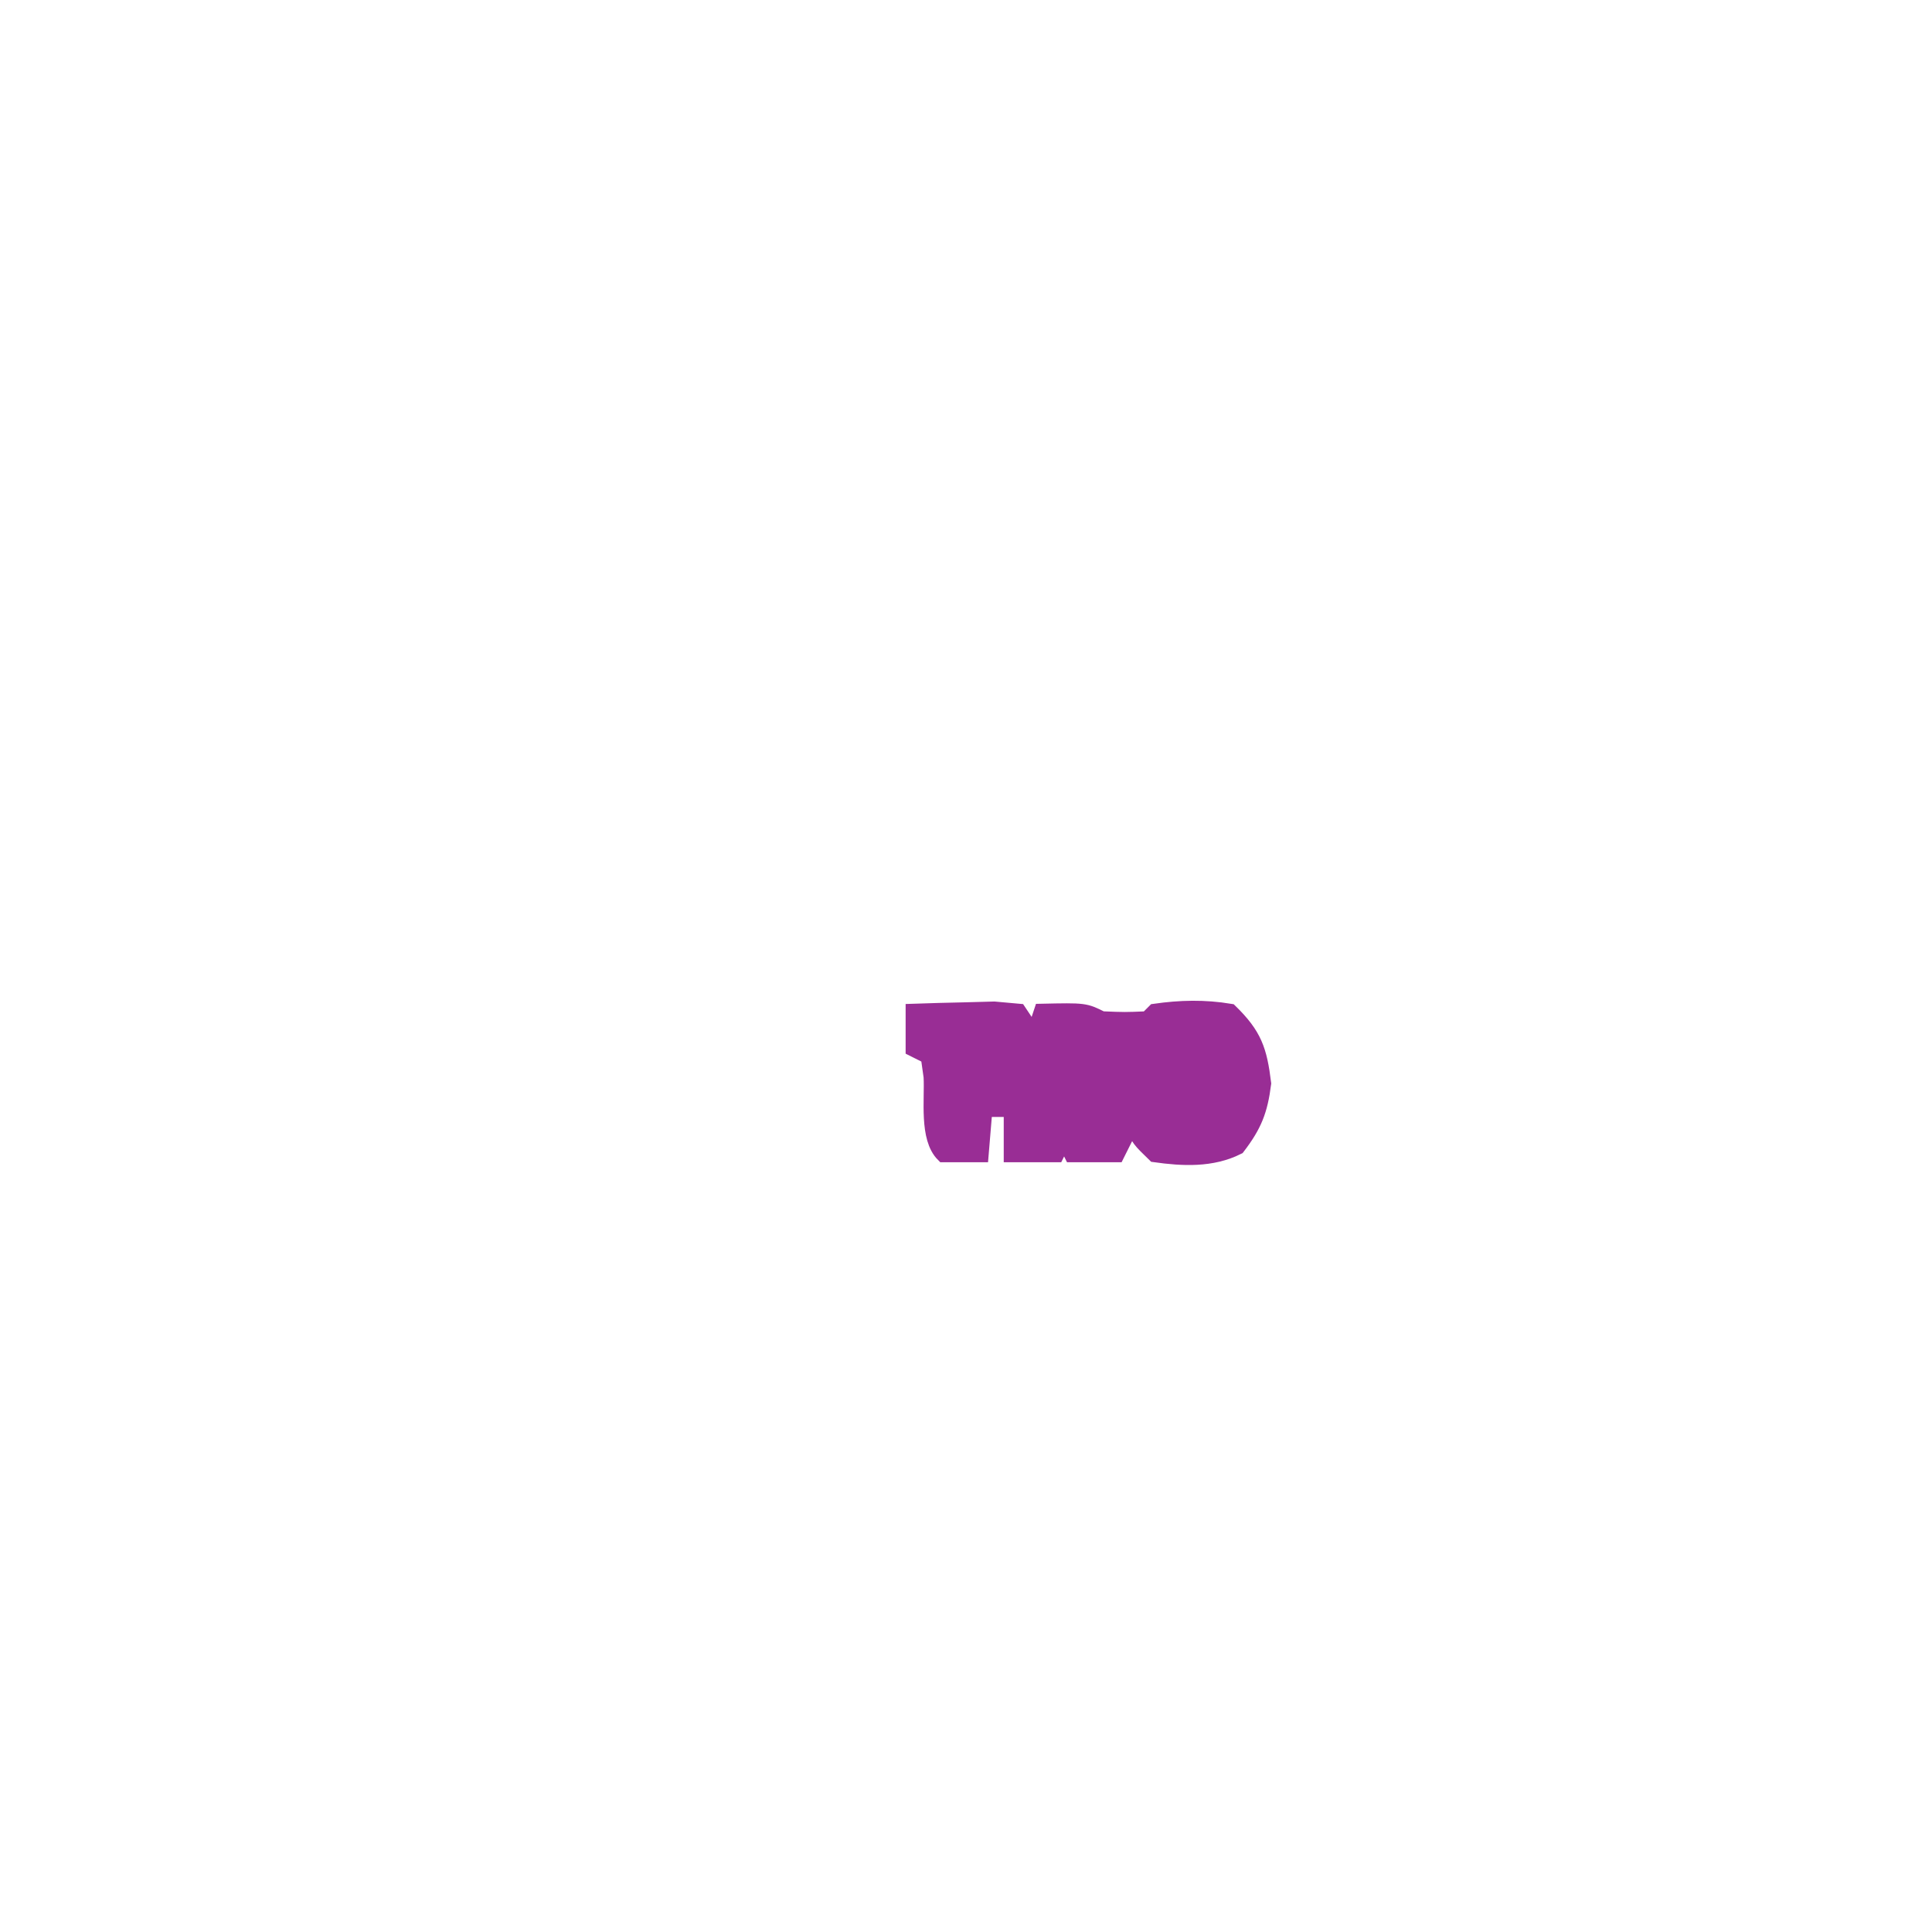
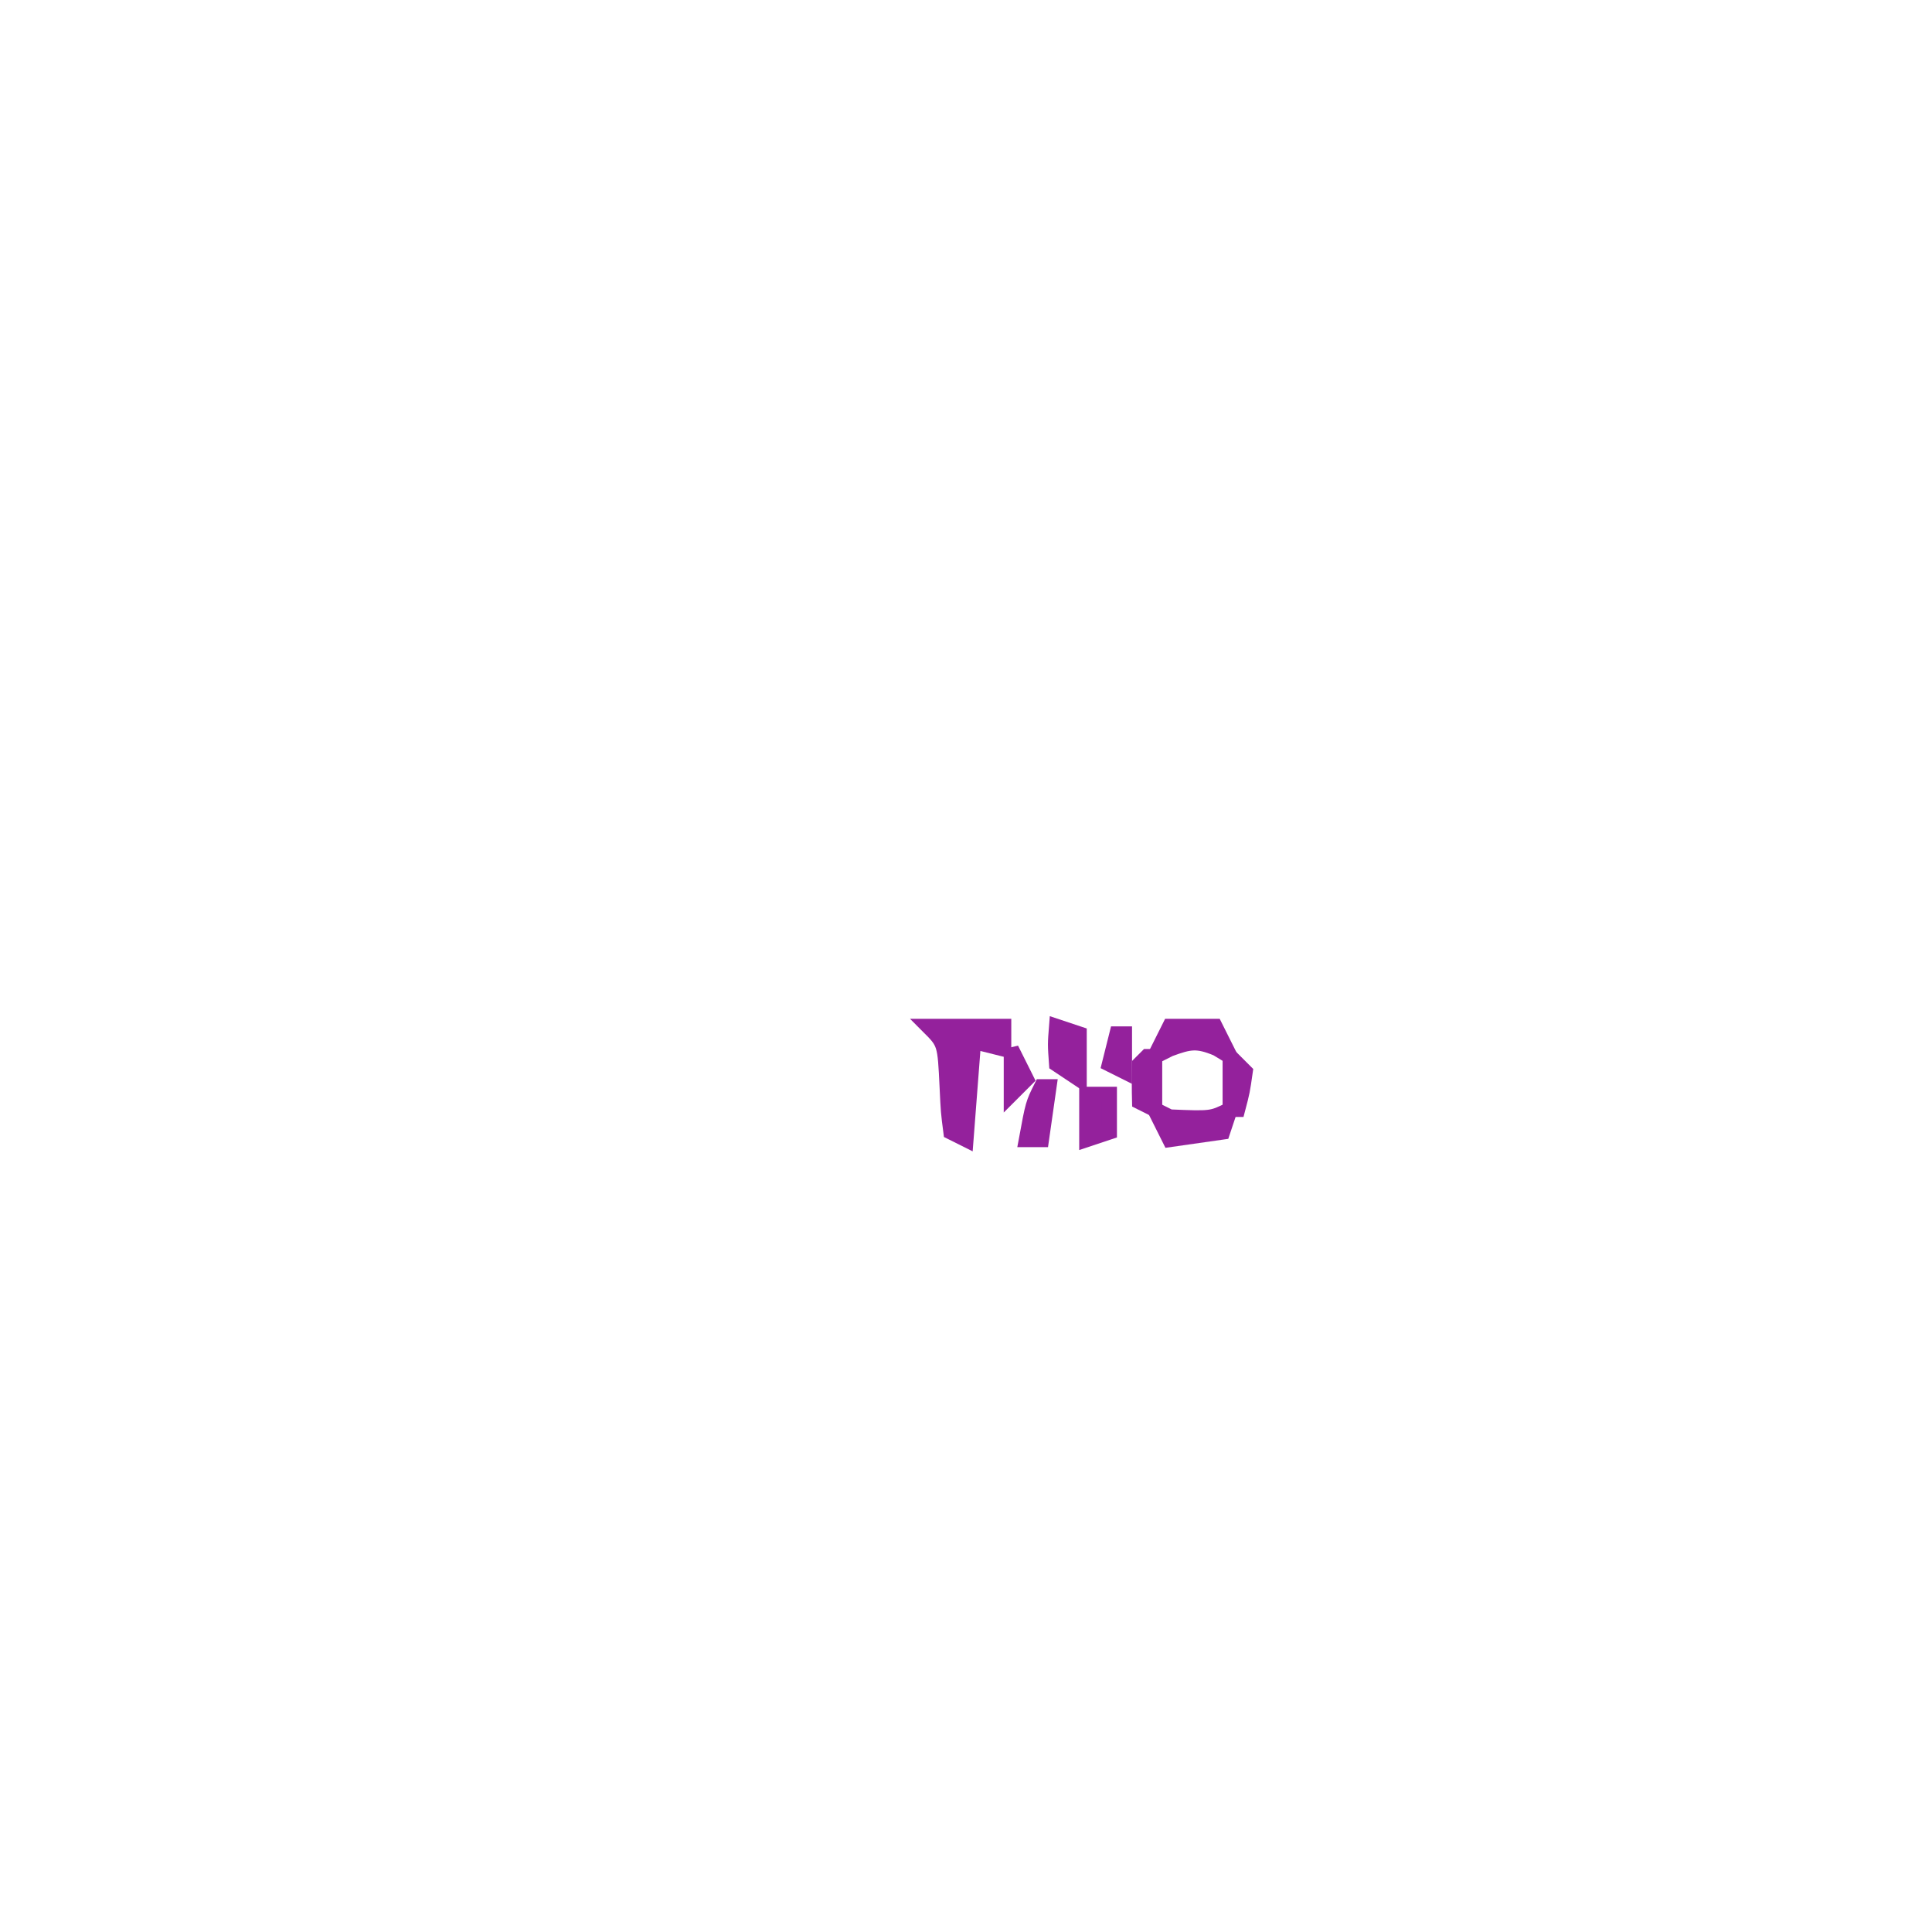
- <svg xmlns="http://www.w3.org/2000/svg" width="256" height="256" viewBox="0 0 256 256">
-   <path d="M0 0 C2.291 -0.081 4.583 -0.139 6.875 -0.188 C7.513 -0.205 7.513 -0.205 10.742 -0.293 C11.817 -0.196 12.892 -0.1 14 0 C14.66 0.99 15.32 1.98 16 3 C16.33 2.01 16.66 1.02 17 0 C22.75 -0.125 22.75 -0.125 25 1 C28.062 1.125 28.062 1.125 31 1 C31.33 0.67 31.66 0.34 32 0 C35.401 -0.489 38.607 -0.561 42 0 C45.218 3.141 45.893 5.128 46.438 9.562 C45.976 13.19 45.206 15.115 43 18 C39.562 19.719 35.736 19.527 32 19 C29.938 17 29.938 17 29 15 C28.34 16.32 27.68 17.64 27 19 C25.02 19 23.04 19 21 19 C20.67 18.34 20.34 17.68 20 17 C19.67 17.66 19.34 18.32 19 19 C17.02 19 15.04 19 13 19 C13 17.02 13 15.04 13 13 C12.34 13 11.68 13 11 13 C10.67 11.02 10.34 9.04 10 7 C9.67 10.96 9.34 14.92 9 19 C7.35 19 5.7 19 4 19 C1.776 16.776 2.546 11.698 2.379 8.688 C2.316 8.244 2.316 8.244 2 6 C1.34 5.67 0.68 5.34 0 5 C0 3.35 0 1.7 0 0 Z " fill="#992D95" transform="translate(121,134)" stroke="#992D95" stroke-width="2" />
+ <svg xmlns="http://www.w3.org/2000/svg" data-engine="binary-alpha-mono" width="256" height="256" viewBox="0 0 256 256">
+   <path d="M0 0 C3.3 0 6.6 0 10 0 C10 0.99 10 1.98 10 3 C8.68 2.67 7.36 2.34 6 2 C5.67 6.29 5.34 10.58 5 15 C4.34 14.67 3.68 14.34 3 14 C2.656 11.348 2.656 11.348 2.5 8.062 C2.222 2.222 2.222 2.222 0 0 Z " fill="#94219C" transform="translate(123,136)" stroke="#94219C" stroke-width="2" />
+   <path d="M0 0 C0.99 0.33 1.98 0.66 3 1 C3 2.98 3 4.96 3 7 C2.01 6.34 1.02 5.68 0 5 C-0.188 2.375 -0.188 2.375 0 0 Z " fill="#94219C" transform="translate(140,136)" stroke="#94219C" stroke-width="2" />
+   <path d="M0 0 C1.98 0 3.96 0 6 0 C6.66 1.32 7.32 2.64 8 4 C7.423 3.649 6.845 3.299 6.25 2.938 C3.606 1.836 2.638 2.033 0 3 C-0.33 3.165 -0.33 3.165 -2 4 C-1.34 2.68 -0.68 1.36 0 0 Z " fill="#94219C" transform="translate(155,136)" stroke="#94219C" stroke-width="2" />
+   <path d="M0 0 C0.33 0 0.66 0 1 0 C1 1.65 1 3.3 1 5 C0.34 4.67 -0.32 4.34 -1 4 C-0.67 2.68 -0.34 1.36 0 0 Z " fill="#94219C" transform="translate(148,137)" stroke="#94219C" stroke-width="2" />
+   <path d="M0 0 C0.66 1.32 1.32 2.64 2 4 C1.34 4.66 0.68 5.32 0 6 C0 4.02 0 2.04 0 0 Z " fill="#94219C" transform="translate(134,139)" stroke="#94219C" stroke-width="2" />
+   <path d="M0 0 C0.33 0 0.66 0 1 0 C1 2.31 1 4.62 1 7 C0.34 6.67 -0.32 6.34 -1 6 C-1.043 4.334 -1.041 2.666 -1 1 C-0.67 0.67 -0.34 0.34 0 0 Z " fill="#94219C" transform="translate(152,140)" stroke="#94219C" stroke-width="2" />
+   <path d="M0 0 C0.66 0.66 1.32 1.32 2 2 C1.625 4.625 1.625 4.625 1 7 C0.67 7 0.34 7 0 7 C0 4.69 0 2.38 0 0 Z " fill="#94219C" transform="translate(163,140)" stroke="#94219C" stroke-width="2" />
+   <path d="M0 0 C0.33 0 0.66 0 1 0 C0.67 2.31 0.34 4.62 0 7 C-0.66 7 -1.32 7 -2 7 C-1.125 2.25 -1.125 2.25 0 0 Z " fill="#94219C" transform="translate(138,144)" stroke="#94219C" stroke-width="2" />
+   <path d="M0 0 C0.99 0 1.98 0 3 0 C3 1.65 3 3.3 3 5 C2.01 5.33 1.02 5.66 0 6 C0 4.02 0 2.04 0 0 Z " fill="#94219C" transform="translate(144,145)" stroke="#94219C" stroke-width="2" />
+   <path d="M0 0 C0.33 0.165 0.33 0.165 2 1 C7.538 1.231 7.538 1.231 10 0 C9.67 0.99 9.34 1.98 9 3 C6.69 3.33 4.38 3.66 2 4 C1.34 2.68 0.68 1.36 0 0 Z " fill="#94219C" transform="translate(153,147)" stroke="#94219C" stroke-width="2" />
</svg>
